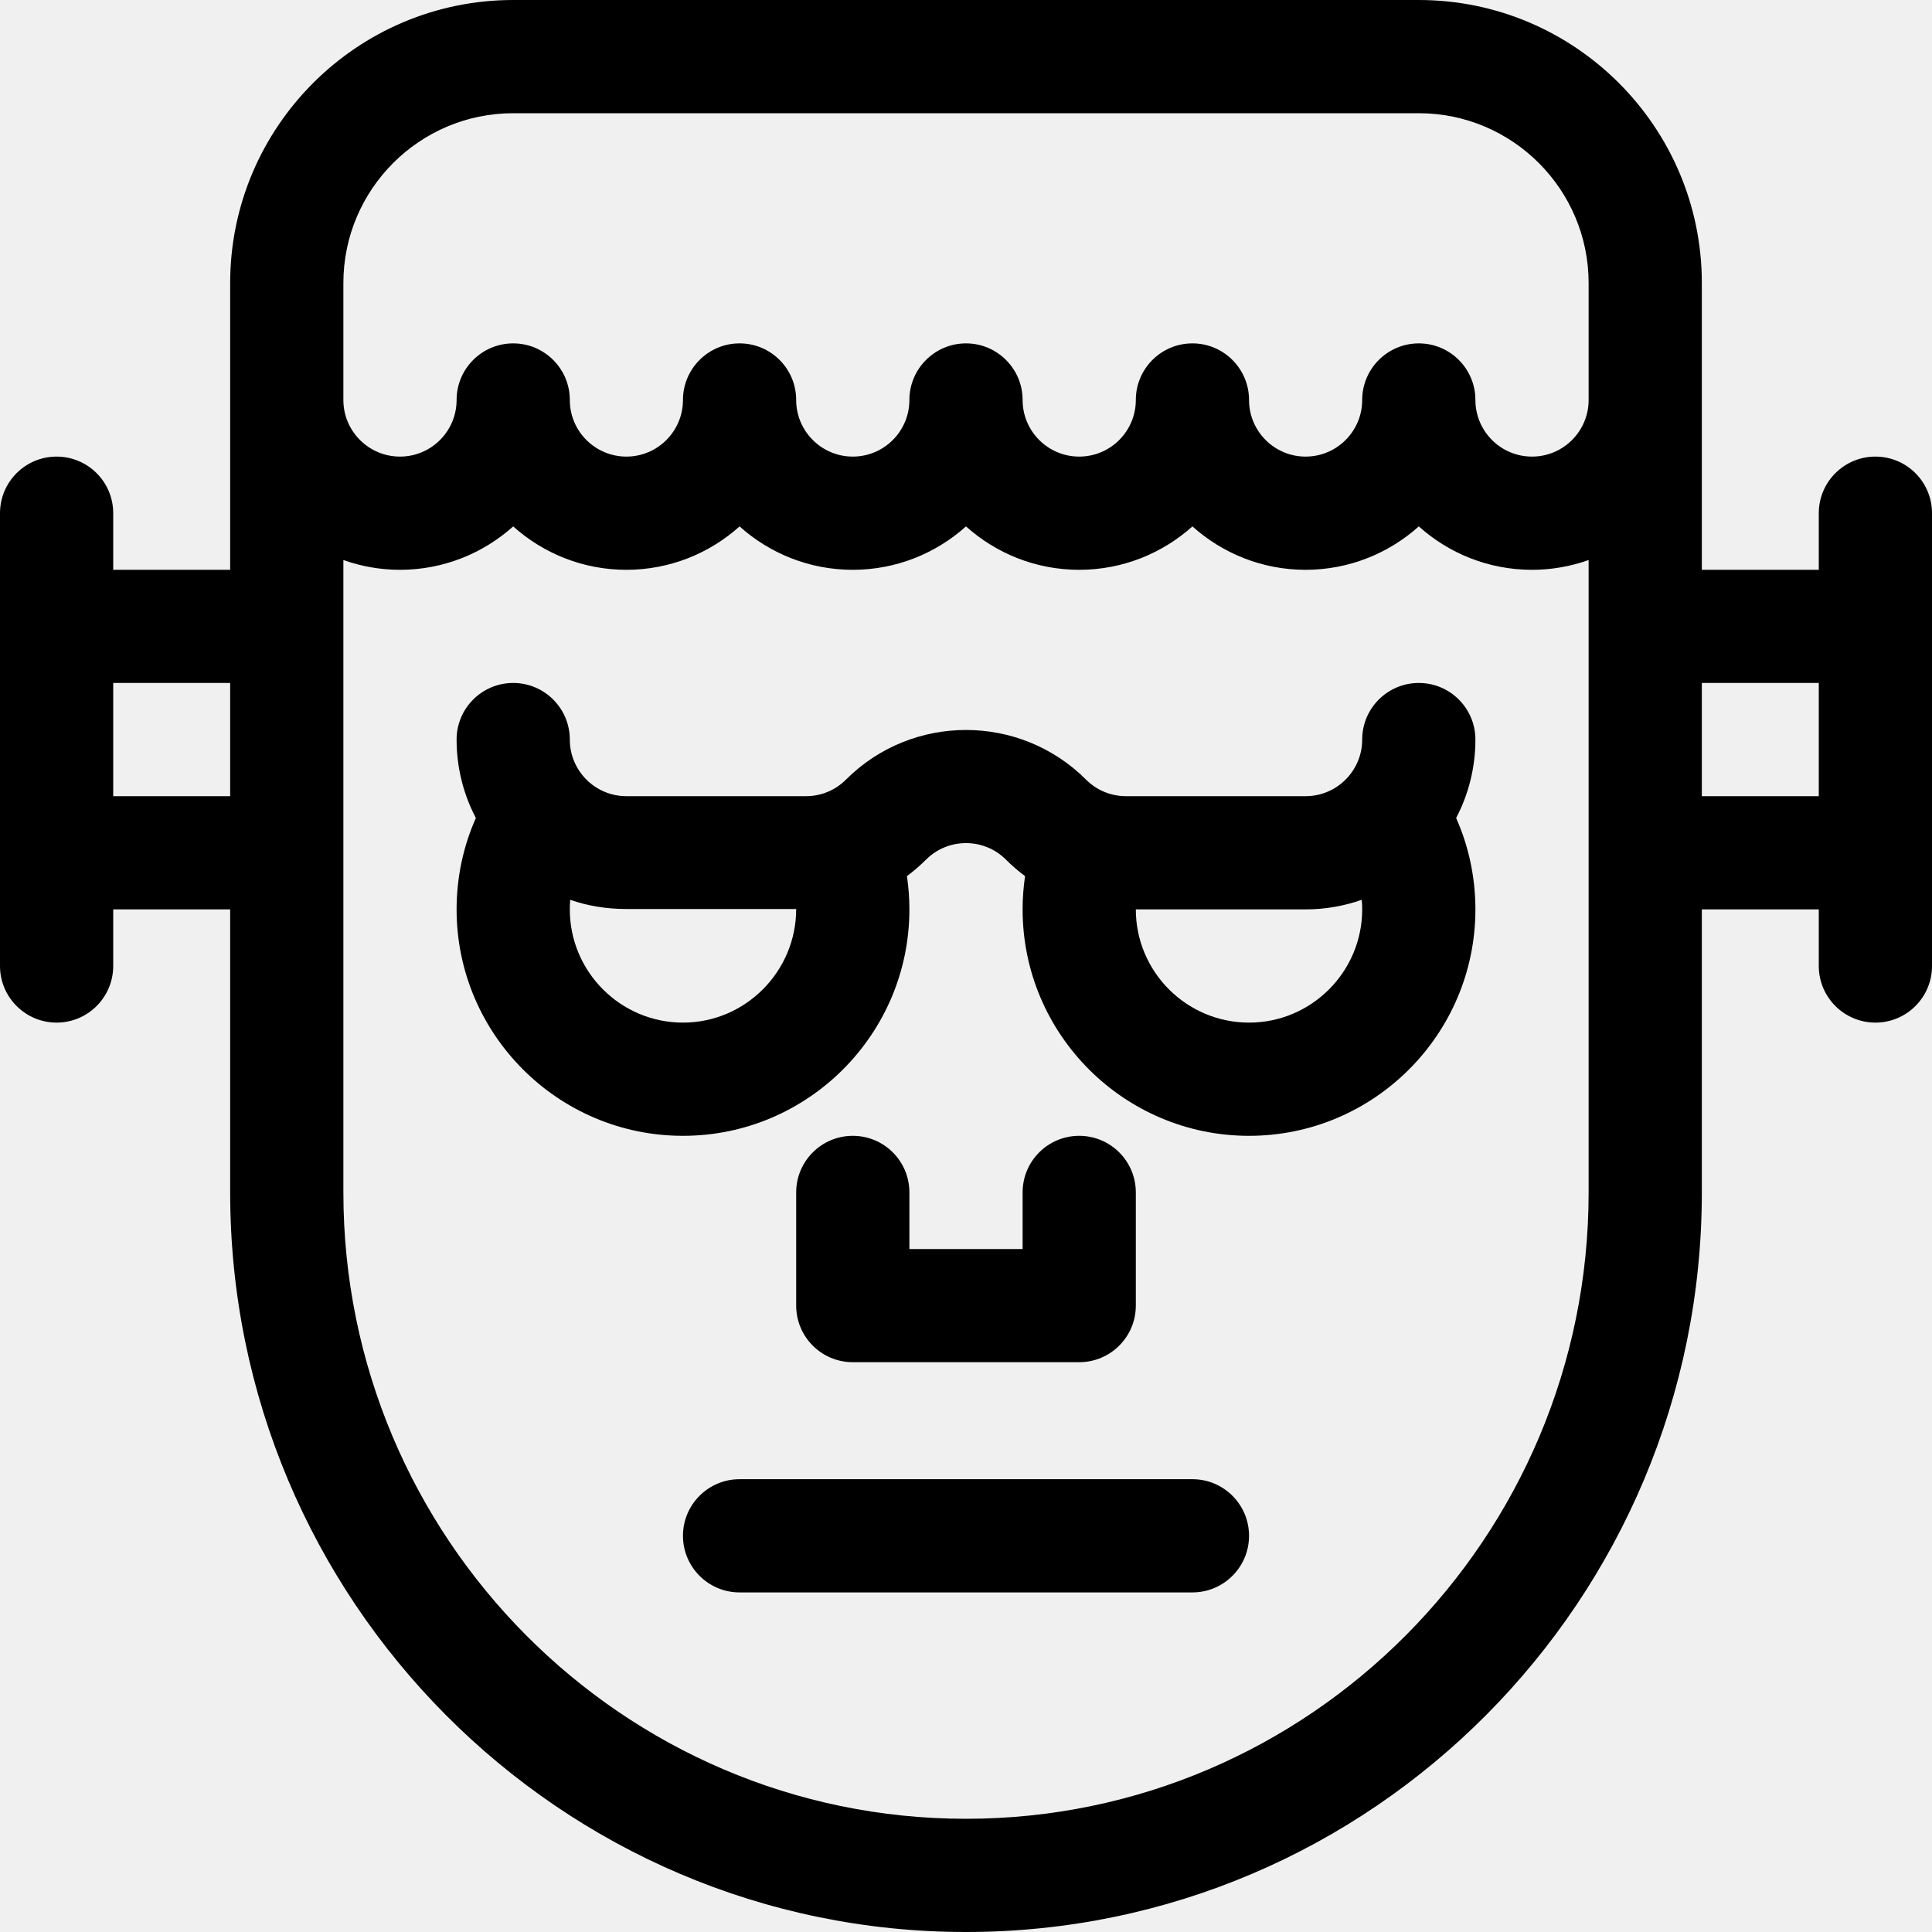
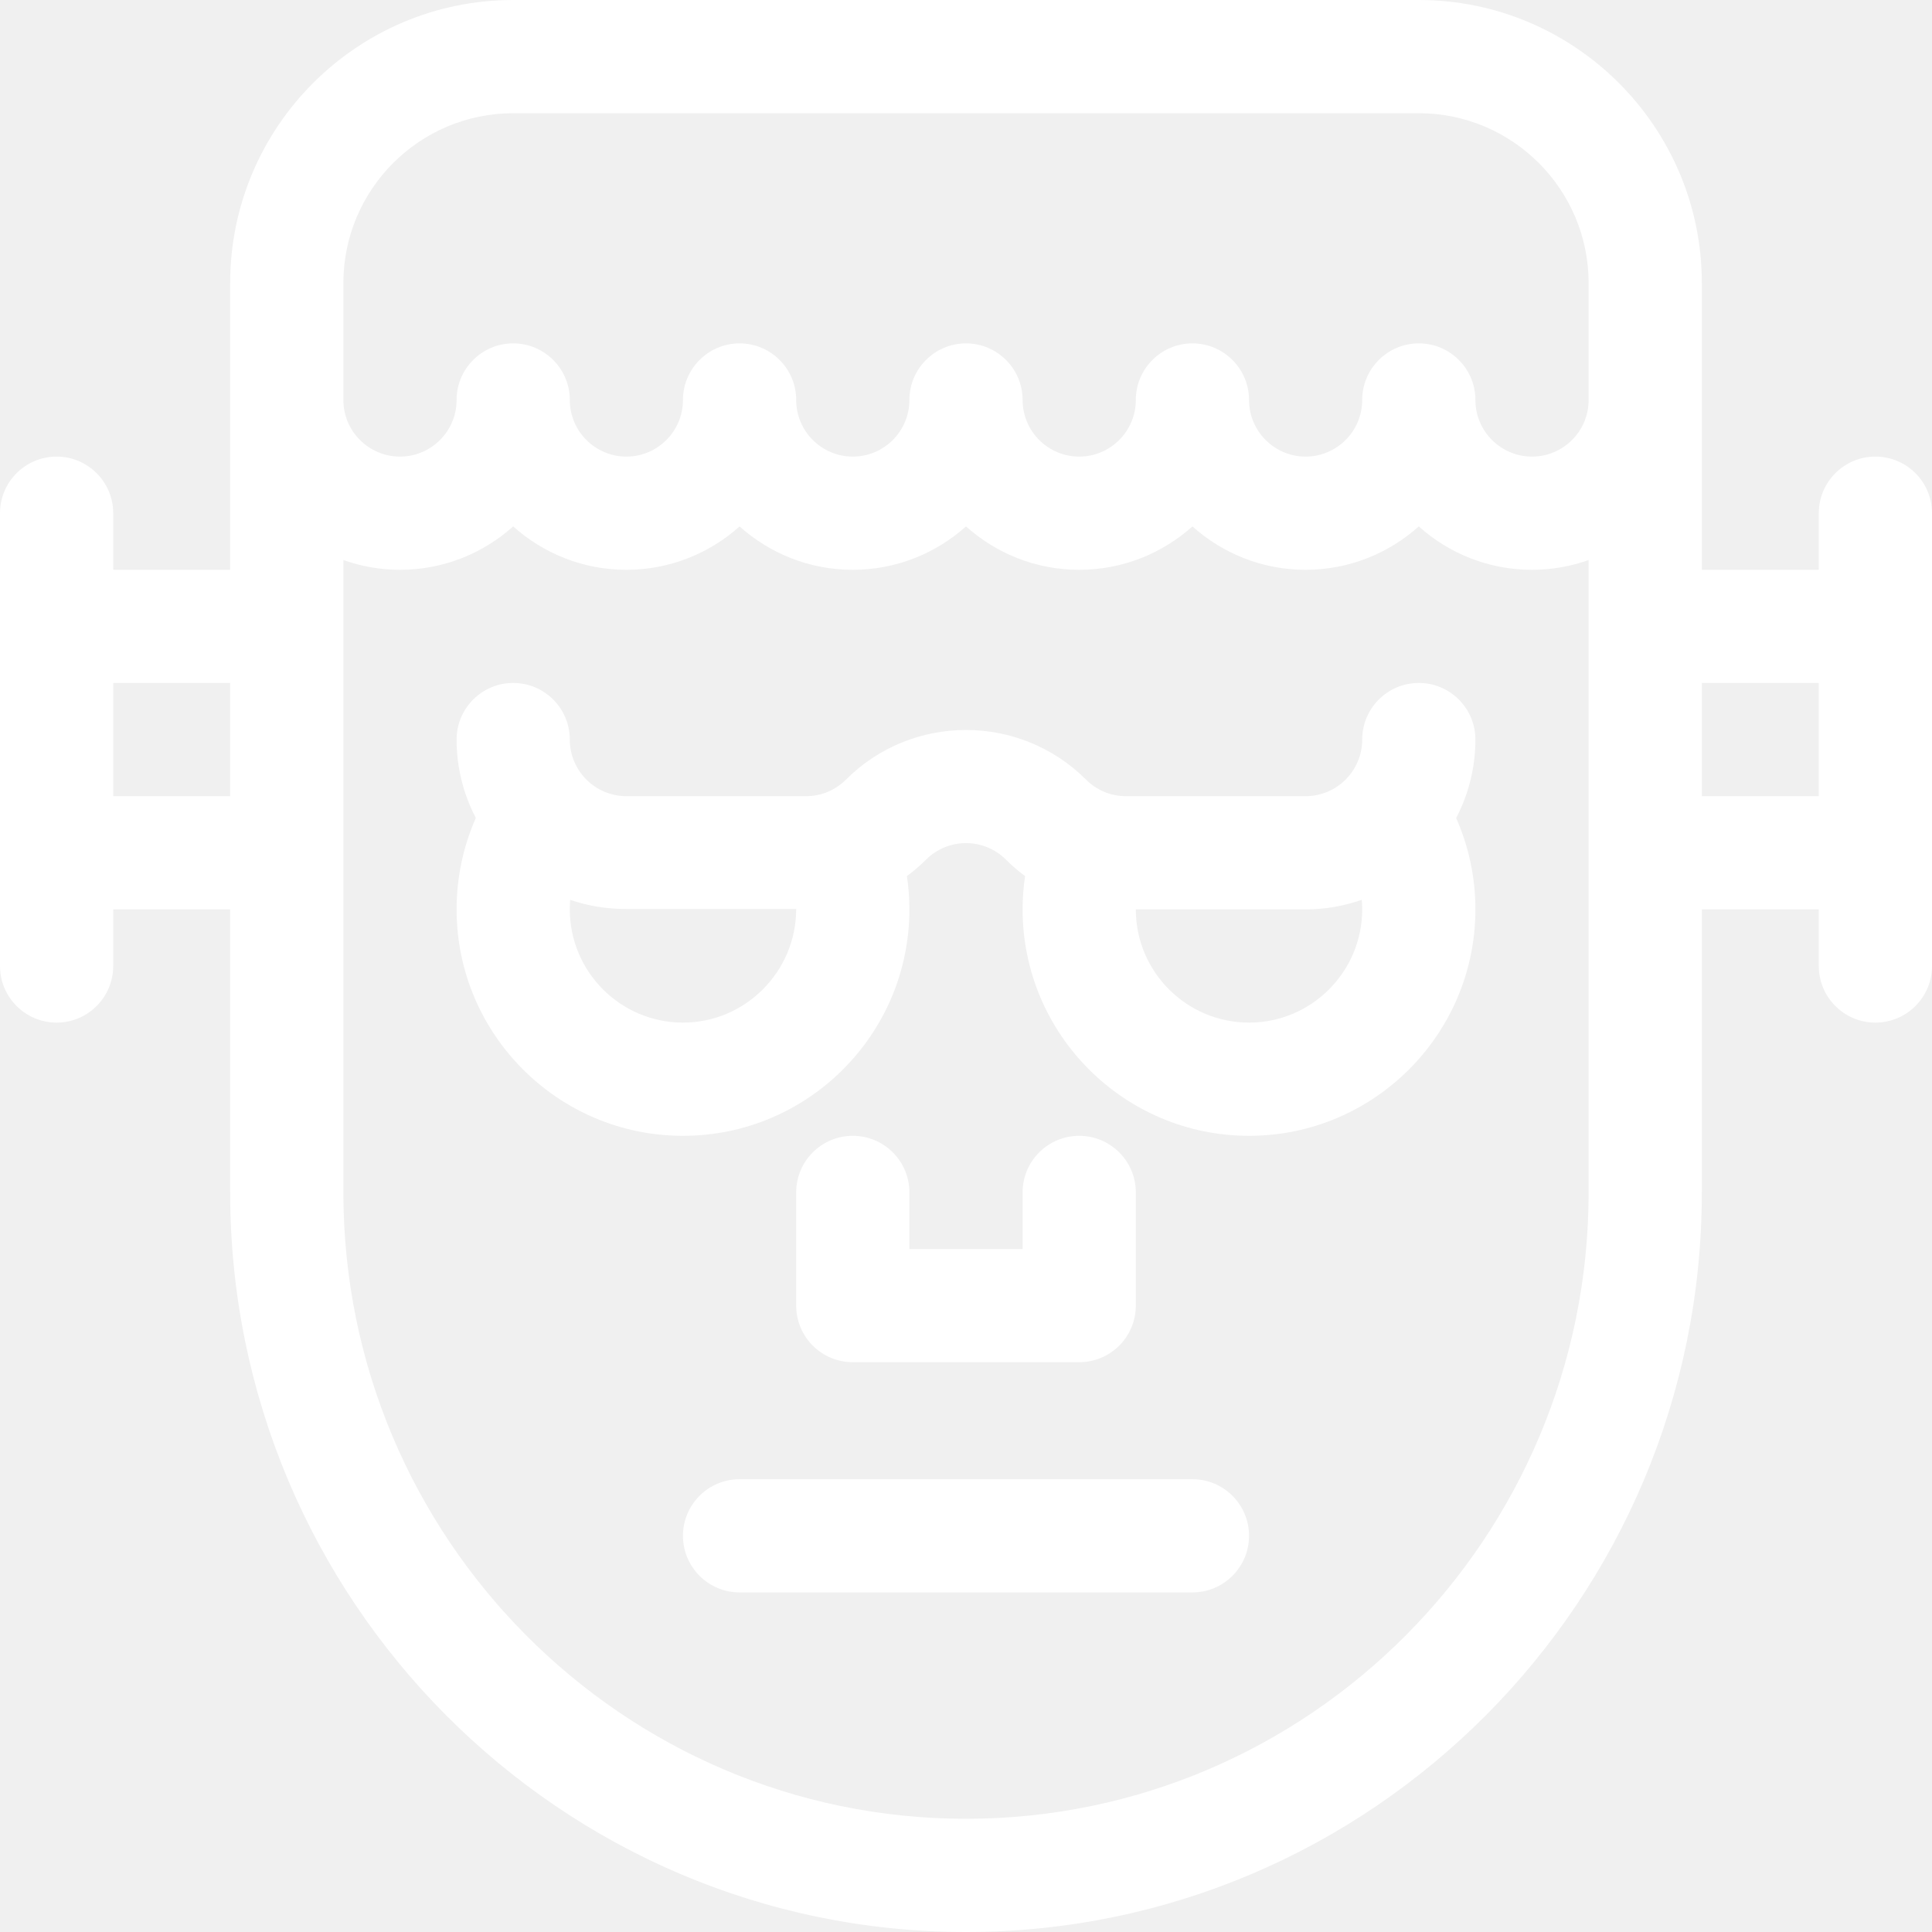
<svg xmlns="http://www.w3.org/2000/svg" width="30" height="30" viewBox="0 0 30 30" fill="none">
-   <path d="M29.121 7.09C28.636 7.09 28.242 7.483 28.242 7.969V8.848H26.426V4.395C26.426 1.971 24.454 0 22.031 0H7.969C5.546 0 3.574 1.971 3.574 4.395V8.848H1.758V7.969C1.758 7.483 1.364 7.09 0.879 7.09C0.394 7.09 0 7.483 0 7.969C0 8.278 0 14.692 0 15C0 15.485 0.394 15.879 0.879 15.879C1.364 15.879 1.758 15.485 1.758 15V14.121H3.574C3.574 14.529 3.574 18.117 3.574 18.516C3.574 24.848 8.7 30 15 30C21.3 30 26.426 24.848 26.426 18.516V14.121H28.242V15C28.242 15.485 28.636 15.879 29.121 15.879C29.607 15.879 30 15.485 30 15C30 14.691 30 8.277 30 7.969C30 7.483 29.607 7.09 29.121 7.09ZM3.574 12.363H1.758C1.758 11.727 1.758 11.242 1.758 10.605H3.574V12.363ZM24.668 18.516C24.668 23.879 20.331 28.242 15 28.242C9.669 28.242 5.332 23.879 5.332 18.516C5.332 18.438 5.332 9.076 5.332 8.696C5.607 8.794 5.903 8.848 6.211 8.848C6.886 8.848 7.502 8.592 7.969 8.174C8.436 8.593 9.052 8.848 9.727 8.848C10.401 8.848 11.018 8.592 11.484 8.174C11.951 8.593 12.567 8.848 13.242 8.848C13.917 8.848 14.533 8.592 15 8.174C15.467 8.593 16.083 8.848 16.758 8.848C17.433 8.848 18.049 8.592 18.516 8.174C18.983 8.593 19.599 8.848 20.273 8.848C20.948 8.848 21.564 8.592 22.031 8.174C22.498 8.593 23.114 8.848 23.789 8.848C24.097 8.848 24.393 8.794 24.668 8.696V18.516ZM24.668 6.211C24.668 6.696 24.274 7.09 23.789 7.09C23.304 7.09 22.91 6.696 22.91 6.211C22.91 5.726 22.517 5.332 22.031 5.332C21.546 5.332 21.152 5.726 21.152 6.211C21.152 6.696 20.758 7.09 20.273 7.09C19.789 7.09 19.395 6.696 19.395 6.211C19.395 5.726 19.001 5.332 18.516 5.332C18.03 5.332 17.637 5.726 17.637 6.211C17.637 6.696 17.242 7.09 16.758 7.09C16.273 7.09 15.879 6.696 15.879 6.211C15.879 5.726 15.485 5.332 15 5.332C14.515 5.332 14.121 5.726 14.121 6.211C14.121 6.696 13.727 7.09 13.242 7.09C12.758 7.09 12.363 6.696 12.363 6.211C12.363 5.726 11.97 5.332 11.484 5.332C10.999 5.332 10.605 5.726 10.605 6.211C10.605 6.696 10.211 7.09 9.727 7.09C9.242 7.09 8.848 6.696 8.848 6.211C8.848 5.726 8.454 5.332 7.969 5.332C7.483 5.332 7.09 5.726 7.09 6.211C7.09 6.696 6.696 7.09 6.211 7.09C5.726 7.09 5.332 6.696 5.332 6.211V4.395C5.332 2.941 6.515 1.758 7.969 1.758H22.031C23.485 1.758 24.668 2.941 24.668 4.395V6.211ZM28.242 12.363H26.426V10.605H28.242C28.242 11.242 28.242 11.727 28.242 12.363Z" fill="currentColor" />
-   <path d="M22.91 11.484C22.91 10.999 22.517 10.605 22.031 10.605C21.546 10.605 21.152 10.999 21.152 11.484C21.152 11.969 20.758 12.363 20.273 12.363H17.486C17.251 12.363 17.03 12.272 16.864 12.106C15.836 11.078 14.164 11.078 13.136 12.106C12.97 12.272 12.749 12.363 12.514 12.363H9.727C9.242 12.363 8.848 11.969 8.848 11.484C8.848 10.999 8.454 10.605 7.969 10.605C7.483 10.605 7.09 10.999 7.09 11.484C7.09 11.923 7.198 12.337 7.389 12.702C7.192 13.146 7.09 13.628 7.09 14.121C7.09 16.06 8.667 17.637 10.605 17.637C12.544 17.637 14.121 16.06 14.121 14.121C14.121 13.947 14.108 13.774 14.083 13.604C14.187 13.527 14.285 13.442 14.379 13.349C14.721 13.006 15.279 13.006 15.621 13.349C15.714 13.442 15.813 13.527 15.917 13.604C15.892 13.774 15.879 13.947 15.879 14.121C15.879 16.06 17.456 17.637 19.395 17.637C21.333 17.637 22.91 16.06 22.91 14.121C22.91 13.628 22.808 13.146 22.611 12.702C22.802 12.337 22.91 11.923 22.91 11.484ZM10.605 15.879C9.636 15.879 8.848 15.09 8.848 14.121C8.848 14.071 8.85 14.022 8.854 13.972C9.128 14.068 9.421 14.115 9.727 14.115H12.363C12.363 15.085 11.575 15.879 10.605 15.879ZM19.395 15.879C18.425 15.879 17.637 15.09 17.637 14.121H20.273C20.579 14.121 20.872 14.068 21.145 13.972C21.15 14.022 21.152 14.071 21.152 14.121C21.152 15.09 20.364 15.879 19.395 15.879Z" fill="currentColor" />
-   <path d="M16.758 17.637C16.272 17.637 15.879 18.03 15.879 18.516V19.395H14.121V18.516C14.121 18.03 13.728 17.637 13.242 17.637C12.757 17.637 12.363 18.03 12.363 18.516V20.273C12.363 20.759 12.757 21.152 13.242 21.152H16.758C17.243 21.152 17.637 20.759 17.637 20.273V18.516C17.637 18.03 17.243 17.637 16.758 17.637Z" fill="currentColor" />
-   <path d="M18.516 22.969H11.484C10.999 22.969 10.605 23.362 10.605 23.848C10.605 24.333 10.999 24.727 11.484 24.727H18.516C19.001 24.727 19.395 24.333 19.395 23.848C19.395 23.362 19.001 22.969 18.516 22.969Z" fill="currentColor" />
+   <g clip-path="url(#clip0_6337_1042)">
+     <path d="M29.121 7.09C28.636 7.09 28.242 7.483 28.242 7.969V8.848H26.426V4.395C26.426 1.971 24.454 0 22.031 0H7.969C5.546 0 3.574 1.971 3.574 4.395V8.848H1.758V7.969C1.758 7.483 1.364 7.09 0.879 7.09C0.394 7.09 0 7.483 0 7.969C0 8.278 0 14.692 0 15C0 15.485 0.394 15.879 0.879 15.879C1.364 15.879 1.758 15.485 1.758 15V14.121H3.574C3.574 14.529 3.574 18.117 3.574 18.516C3.574 24.848 8.7 30 15 30C21.3 30 26.426 24.848 26.426 18.516V14.121H28.242V15C28.242 15.485 28.636 15.879 29.121 15.879C29.607 15.879 30 15.485 30 15C30 14.691 30 8.277 30 7.969C30 7.483 29.607 7.09 29.121 7.09ZM3.574 12.363H1.758C1.758 11.727 1.758 11.242 1.758 10.605H3.574V12.363ZM24.668 18.516C24.668 23.879 20.331 28.242 15 28.242C9.669 28.242 5.332 23.879 5.332 18.516C5.332 18.438 5.332 9.076 5.332 8.696C5.607 8.794 5.903 8.848 6.211 8.848C6.886 8.848 7.502 8.592 7.969 8.174C8.436 8.593 9.052 8.848 9.727 8.848C10.401 8.848 11.018 8.592 11.484 8.174C11.951 8.593 12.567 8.848 13.242 8.848C13.917 8.848 14.533 8.592 15 8.174C15.467 8.593 16.083 8.848 16.758 8.848C17.433 8.848 18.049 8.592 18.516 8.174C18.983 8.593 19.599 8.848 20.273 8.848C20.948 8.848 21.564 8.592 22.031 8.174C22.498 8.593 23.114 8.848 23.789 8.848C24.097 8.848 24.393 8.794 24.668 8.696V18.516ZM24.668 6.211C24.668 6.696 24.274 7.09 23.789 7.09C23.304 7.09 22.91 6.696 22.91 6.211C22.91 5.726 22.517 5.332 22.031 5.332C21.546 5.332 21.152 5.726 21.152 6.211C21.152 6.696 20.758 7.09 20.273 7.09C19.789 7.09 19.395 6.696 19.395 6.211C19.395 5.726 19.001 5.332 18.516 5.332C18.03 5.332 17.637 5.726 17.637 6.211C17.637 6.696 17.242 7.09 16.758 7.09C16.273 7.09 15.879 6.696 15.879 6.211C15.879 5.726 15.485 5.332 15 5.332C14.515 5.332 14.121 5.726 14.121 6.211C14.121 6.696 13.727 7.09 13.242 7.09C12.758 7.09 12.363 6.696 12.363 6.211C12.363 5.726 11.97 5.332 11.484 5.332C10.999 5.332 10.605 5.726 10.605 6.211C10.605 6.696 10.211 7.09 9.727 7.09C9.242 7.09 8.848 6.696 8.848 6.211C8.848 5.726 8.454 5.332 7.969 5.332C7.483 5.332 7.09 5.726 7.09 6.211C7.09 6.696 6.696 7.09 6.211 7.09C5.726 7.09 5.332 6.696 5.332 6.211V4.395C5.332 2.941 6.515 1.758 7.969 1.758H22.031C23.485 1.758 24.668 2.941 24.668 4.395V6.211ZM28.242 12.363H26.426V10.605H28.242C28.242 11.242 28.242 11.727 28.242 12.363Z" fill="white" />
+     <path d="M22.91 11.484C22.91 10.999 22.517 10.605 22.031 10.605C21.546 10.605 21.152 10.999 21.152 11.484C21.152 11.969 20.758 12.363 20.273 12.363H17.486C17.251 12.363 17.03 12.272 16.864 12.106C15.836 11.078 14.164 11.078 13.136 12.106C12.97 12.272 12.749 12.363 12.514 12.363H9.727C9.242 12.363 8.848 11.969 8.848 11.484C8.848 10.999 8.454 10.605 7.969 10.605C7.483 10.605 7.09 10.999 7.09 11.484C7.09 11.923 7.198 12.337 7.389 12.701C7.192 13.146 7.09 13.628 7.09 14.121C7.09 16.06 8.667 17.637 10.605 17.637C12.544 17.637 14.121 16.06 14.121 14.121C14.121 13.947 14.108 13.774 14.083 13.604C14.187 13.527 14.285 13.442 14.379 13.349C14.721 13.006 15.279 13.006 15.621 13.349C15.714 13.442 15.813 13.527 15.917 13.604C15.892 13.774 15.879 13.947 15.879 14.121C15.879 16.06 17.456 17.637 19.395 17.637C21.333 17.637 22.91 16.06 22.91 14.121C22.91 13.628 22.808 13.146 22.611 12.702C22.802 12.337 22.91 11.923 22.91 11.484ZM10.605 15.879C9.636 15.879 8.848 15.09 8.848 14.121C8.848 14.071 8.85 14.021 8.854 13.972C9.128 14.068 9.421 14.115 9.727 14.115H12.363C12.363 15.085 11.575 15.879 10.605 15.879ZM19.395 15.879C18.425 15.879 17.637 15.09 17.637 14.121H20.273C20.579 14.121 20.872 14.068 21.145 13.972C21.15 14.021 21.152 14.071 21.152 14.121C21.152 15.09 20.364 15.879 19.395 15.879Z" fill="white" />
+     <path d="M16.758 17.637C16.272 17.637 15.879 18.03 15.879 18.516V19.395H14.121V18.516C14.121 18.03 13.728 17.637 13.242 17.637C12.757 17.637 12.363 18.03 12.363 18.516V20.273C12.363 20.759 12.757 21.152 13.242 21.152H16.758C17.243 21.152 17.637 20.759 17.637 20.273V18.516C17.637 18.03 17.243 17.637 16.758 17.637Z" fill="white" />
+     <path d="M18.516 22.969H11.484C10.999 22.969 10.605 23.362 10.605 23.848C10.605 24.333 10.999 24.727 11.484 24.727H18.516C19.001 24.727 19.395 24.333 19.395 23.848C19.395 23.362 19.001 22.969 18.516 22.969Z" fill="white" />
+   </g>
+   <defs>
+     <clipPath id="clip0_6337_1042">
+       <rect width="30" height="30" fill="white" />
+     </clipPath>
+   </defs>
</svg>
